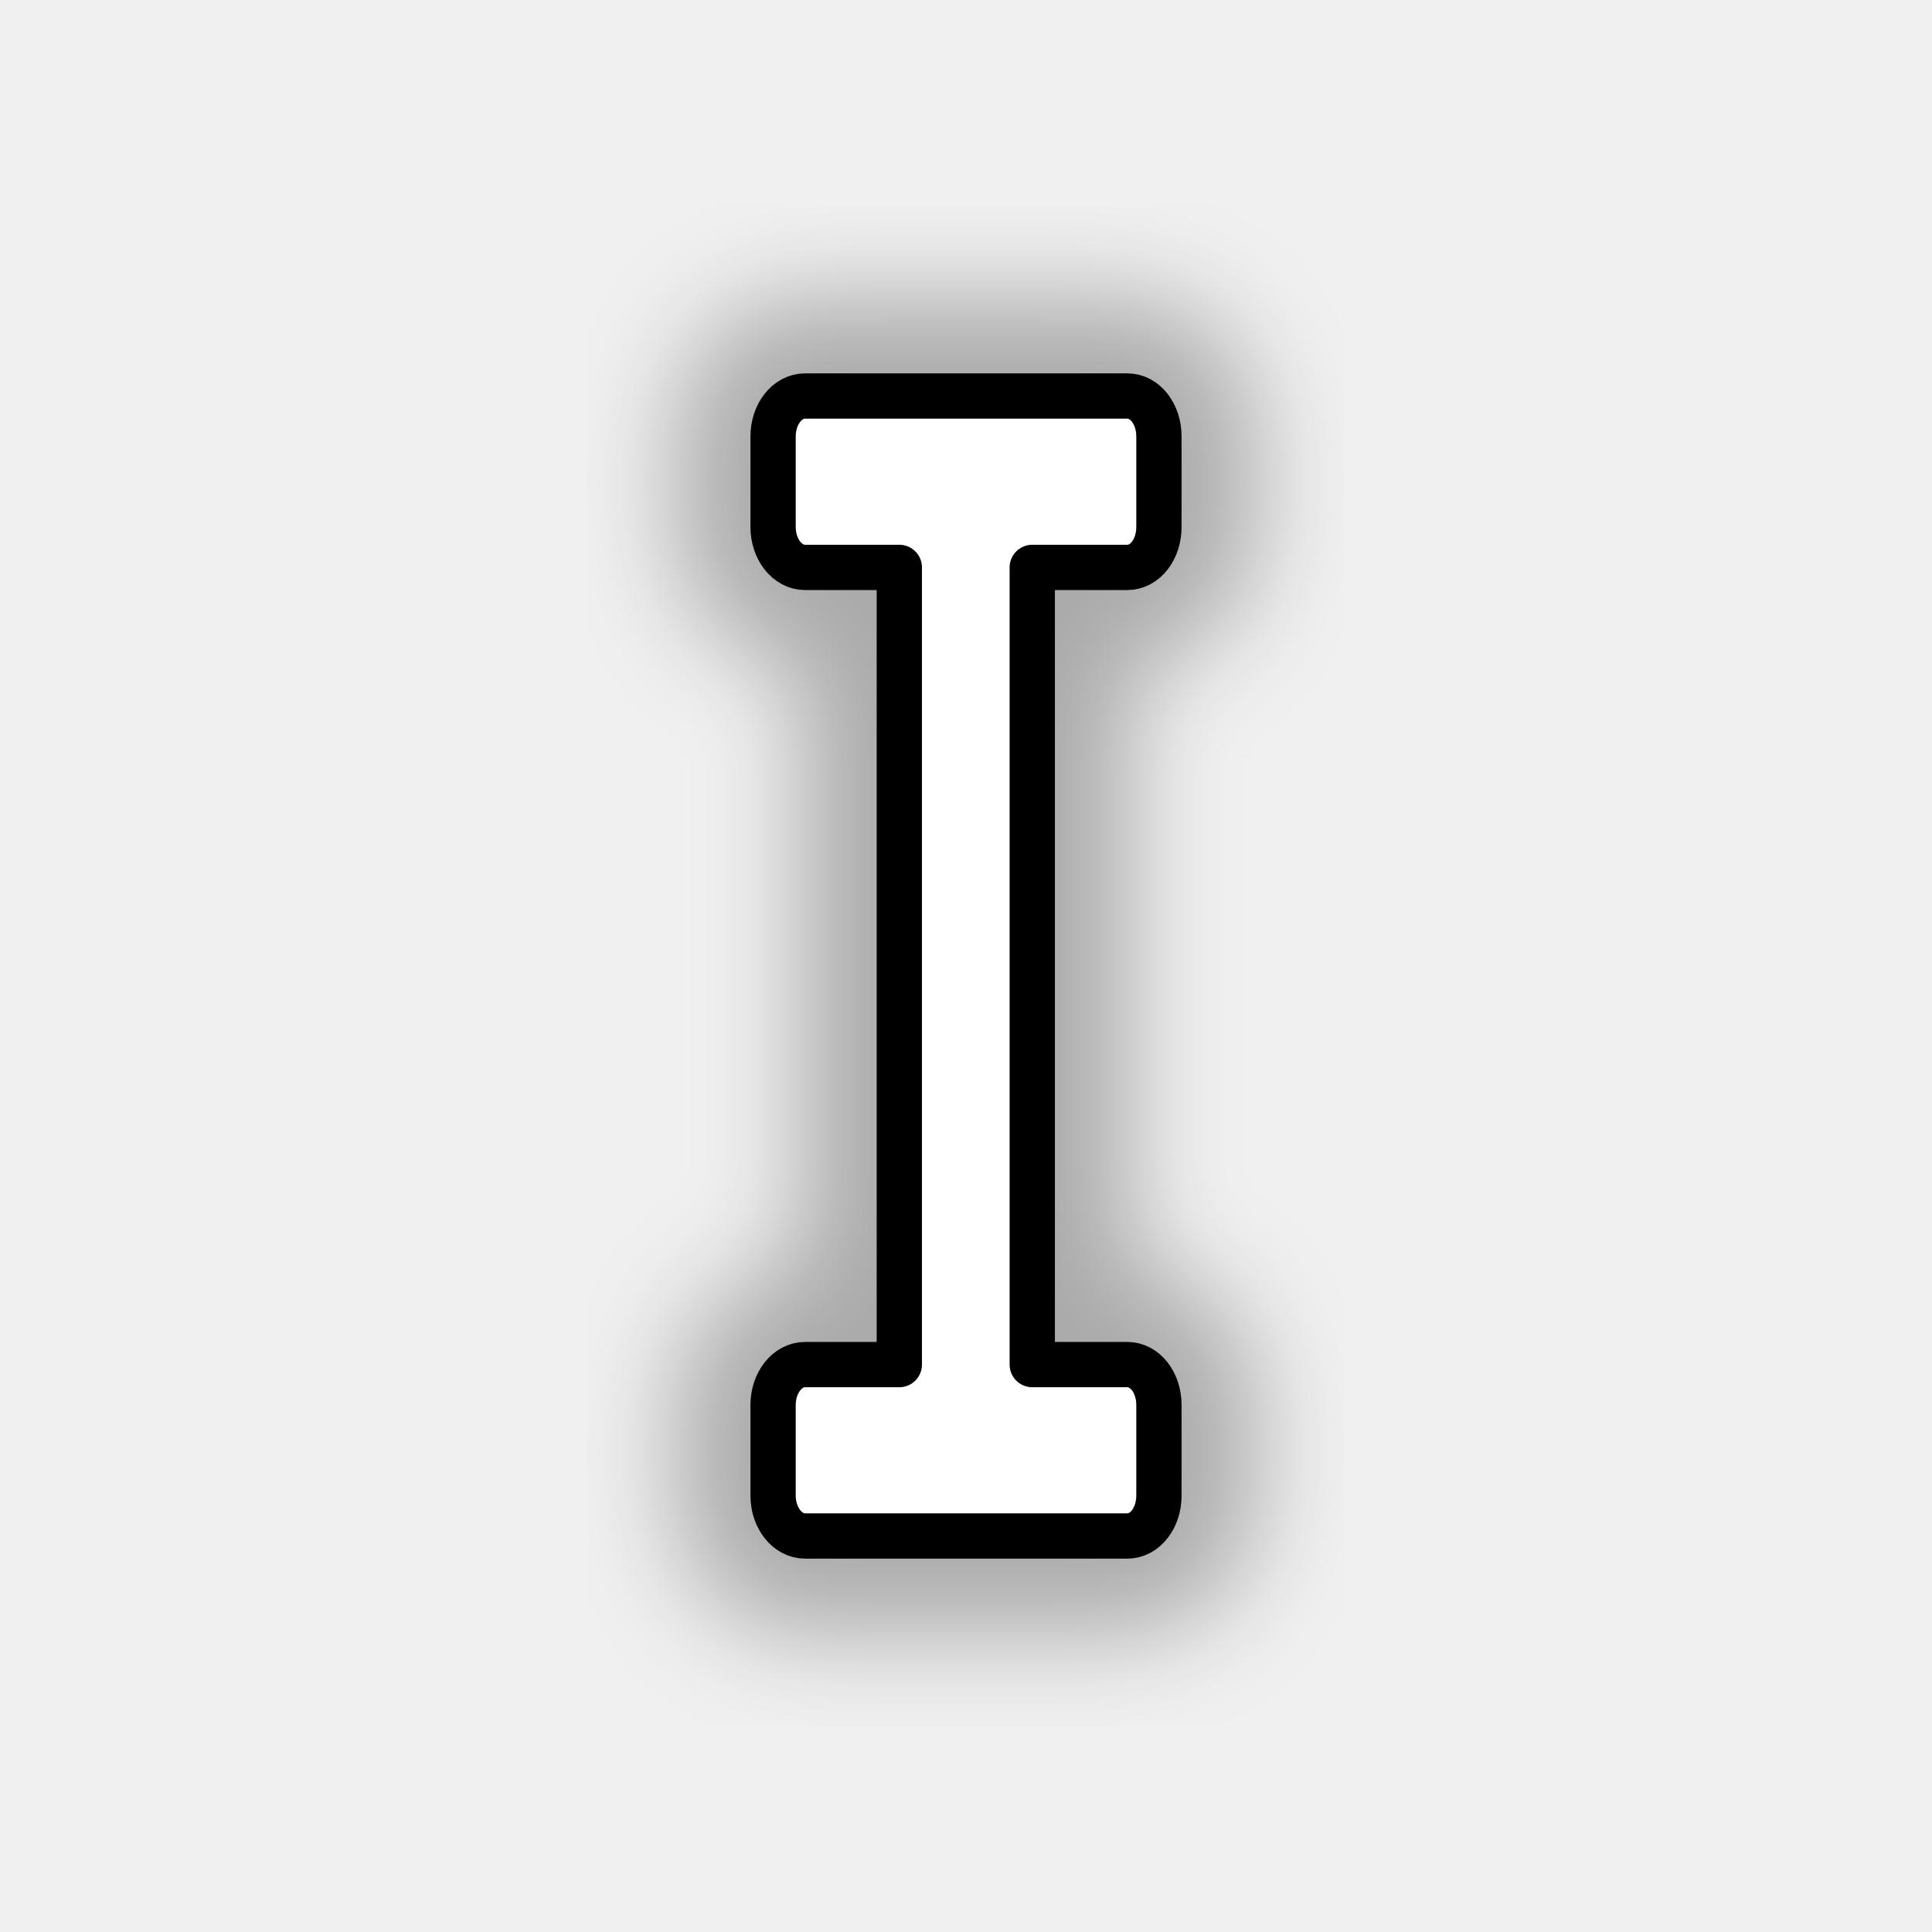
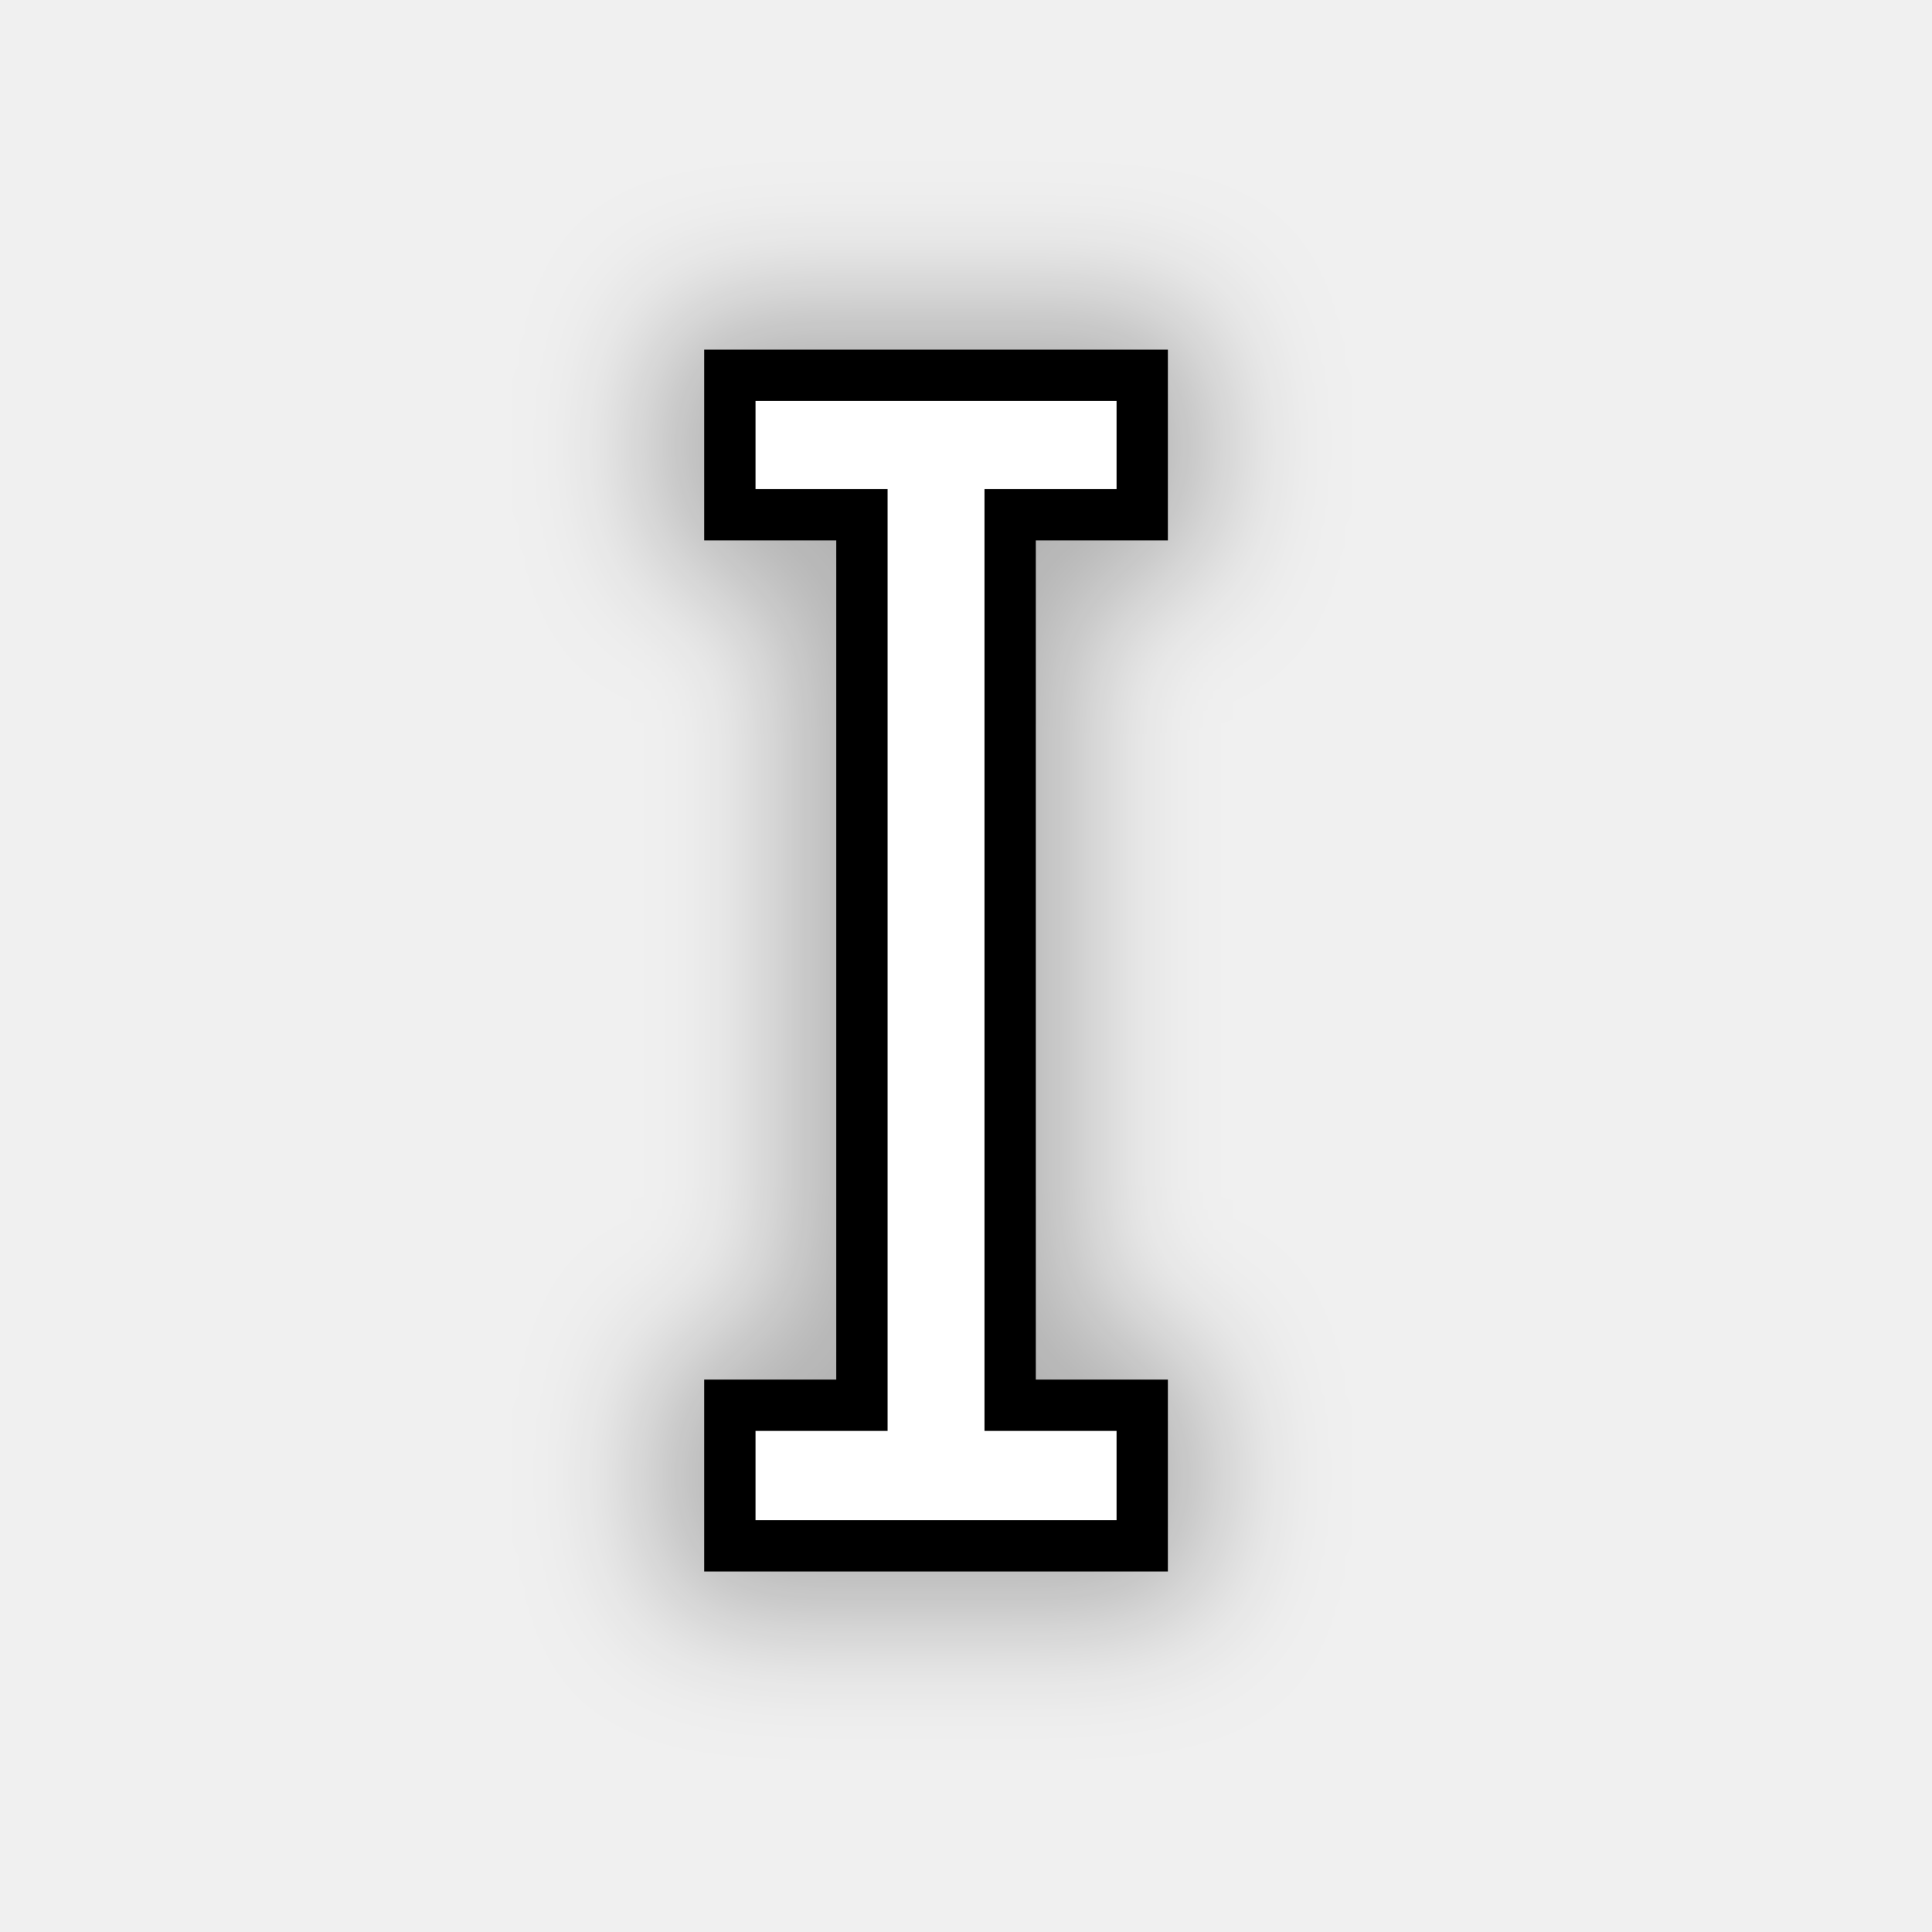
- <svg xmlns="http://www.w3.org/2000/svg" xmlns:xlink="http://www.w3.org/1999/xlink" width="128" height="128" id="svg2" version="1.1">
+ <svg xmlns="http://www.w3.org/2000/svg" xmlns:xlink="http://www.w3.org/1999/xlink" width="128" height="128" id="svg2" version="1.1" viewBox="0 0 128 128">
  <defs id="defs4">
-     <filter id="filter3788" x="-0.154" width="1.307" y="-0.07" height="1.14">
-       <feGaussianBlur stdDeviation="3.386" id="feGaussianBlur3790" />
+     <filter style="color-interpolation-filters:sRGB" id="filter6034" x="-0.276" width="1.552" y="-0.117" height="1.234">
+       <feGaussianBlur stdDeviation="4.252" id="feGaussianBlur6036" />
    </filter>
  </defs>
  <g id="layer1" transform="translate(0,-924.3622)">
-     <path xlink:href="#rect2985" style="opacity:0.291;fill:#000000;fill-opacity:1;stroke:none;filter:url(#filter3788)" id="path3754" d="m 53.334,944.211 c -5.518,0 -8.504,4.866 -8.504,9.064 l 0,6.002 c 0,4.16 2.937,8.941 8.363,9.033 l 0,40.102 c -5.424,0.092 -8.363,4.877 -8.363,9.035 l 0,6.002 c 0,4.201 2.976,9.065 8.504,9.065 l 21.359,0 c 2.764,0 5.18,-1.515 6.531,-3.256 1.351,-1.741 1.945,-3.748 1.945,-5.809 l 0,-6.002 c 0,-2.06 -0.594,-4.068 -1.945,-5.811 -1.337,-1.723 -3.72,-3.212 -6.445,-3.244 l 0,-40.063 c 2.722,-0.032 5.105,-1.517 6.443,-3.24 1.353,-1.742 1.947,-3.753 1.947,-5.812 l 0,-6.002 c 0,-2.061 -0.594,-4.068 -1.945,-5.809 -1.351,-1.741 -3.767,-3.256 -6.531,-3.256 l -21.359,0 z" transform="translate(-5.1810639e-7,-1.1373739e-4)" />
-     <path style="fill:#ffffff;fill-opacity:1;stroke:#000000;stroke-width:3;stroke-linejoin:round;stroke-miterlimit:4;stroke-dasharray:none;stroke-dashoffset:0;stroke-opacity:1" d="m 53.334,950.599 c -1.17,0 -2.115,1.195 -2.115,2.676 l 0,6.003 c 0,1.479 0.944,2.676 2.115,2.676 l 6.248,0 0,52.816 -6.248,0 c -1.17,0 -2.115,1.195 -2.115,2.676 l 0,6.003 c 0,1.478 0.944,2.676 2.115,2.676 l 21.359,0 c 1.17,0 2.089,-1.198 2.089,-2.676 l 0,-6.003 c 0,-1.481 -0.918,-2.676 -2.089,-2.676 l -6.303,0 0,-52.816 6.303,0 c 1.17,0 2.089,-1.195 2.089,-2.676 l 0,-6.003 c 0,-1.478 -0.918,-2.676 -2.089,-2.676 z" id="rect2985" />
+     <path xlink:href="#rect4469" style="opacity:0.263;fill:#000000;fill-opacity:1;stroke:none;stroke-width:3.4;stroke-linecap:round;stroke-linejoin:miter;stroke-miterlimit:4;stroke-dasharray:none;filter:url(#filter6034)" id="path4484" d="m 48.104,944.406 a 4.822,4.822 0 0 0 -4.822,4.822 v 9.24 a 4.822,4.822 0 0 0 4.822,4.822 h 3.928 v 49.352 h -3.928 a 4.822,4.822 0 0 0 -4.822,4.822 v 9.315 a 4.822,4.822 0 0 0 4.822,4.822 h 27.32 a 4.822,4.822 0 0 0 4.822,-4.822 v -9.315 a 4.822,4.822 0 0 0 -4.822,-4.822 h -3.928 v -49.352 h 3.928 a 4.822,4.822 0 0 0 4.822,-4.822 v -9.24 a 4.822,4.822 0 0 0 -4.822,-4.822 z" />
+     <path style="opacity:1;fill:#ffffff;fill-opacity:1;stroke:#000000;stroke-width:3.4;stroke-linecap:round;stroke-linejoin:miter;stroke-miterlimit:4;stroke-dasharray:none" d="m 48.355,949.228 v 9.241 h 8.75 v 58.995 h -8.75 v 9.316 h 27.32 v -9.316 h -8.75 v -58.995 h 8.75 v -9.241 z" id="rect4469" />
  </g>
</svg>
